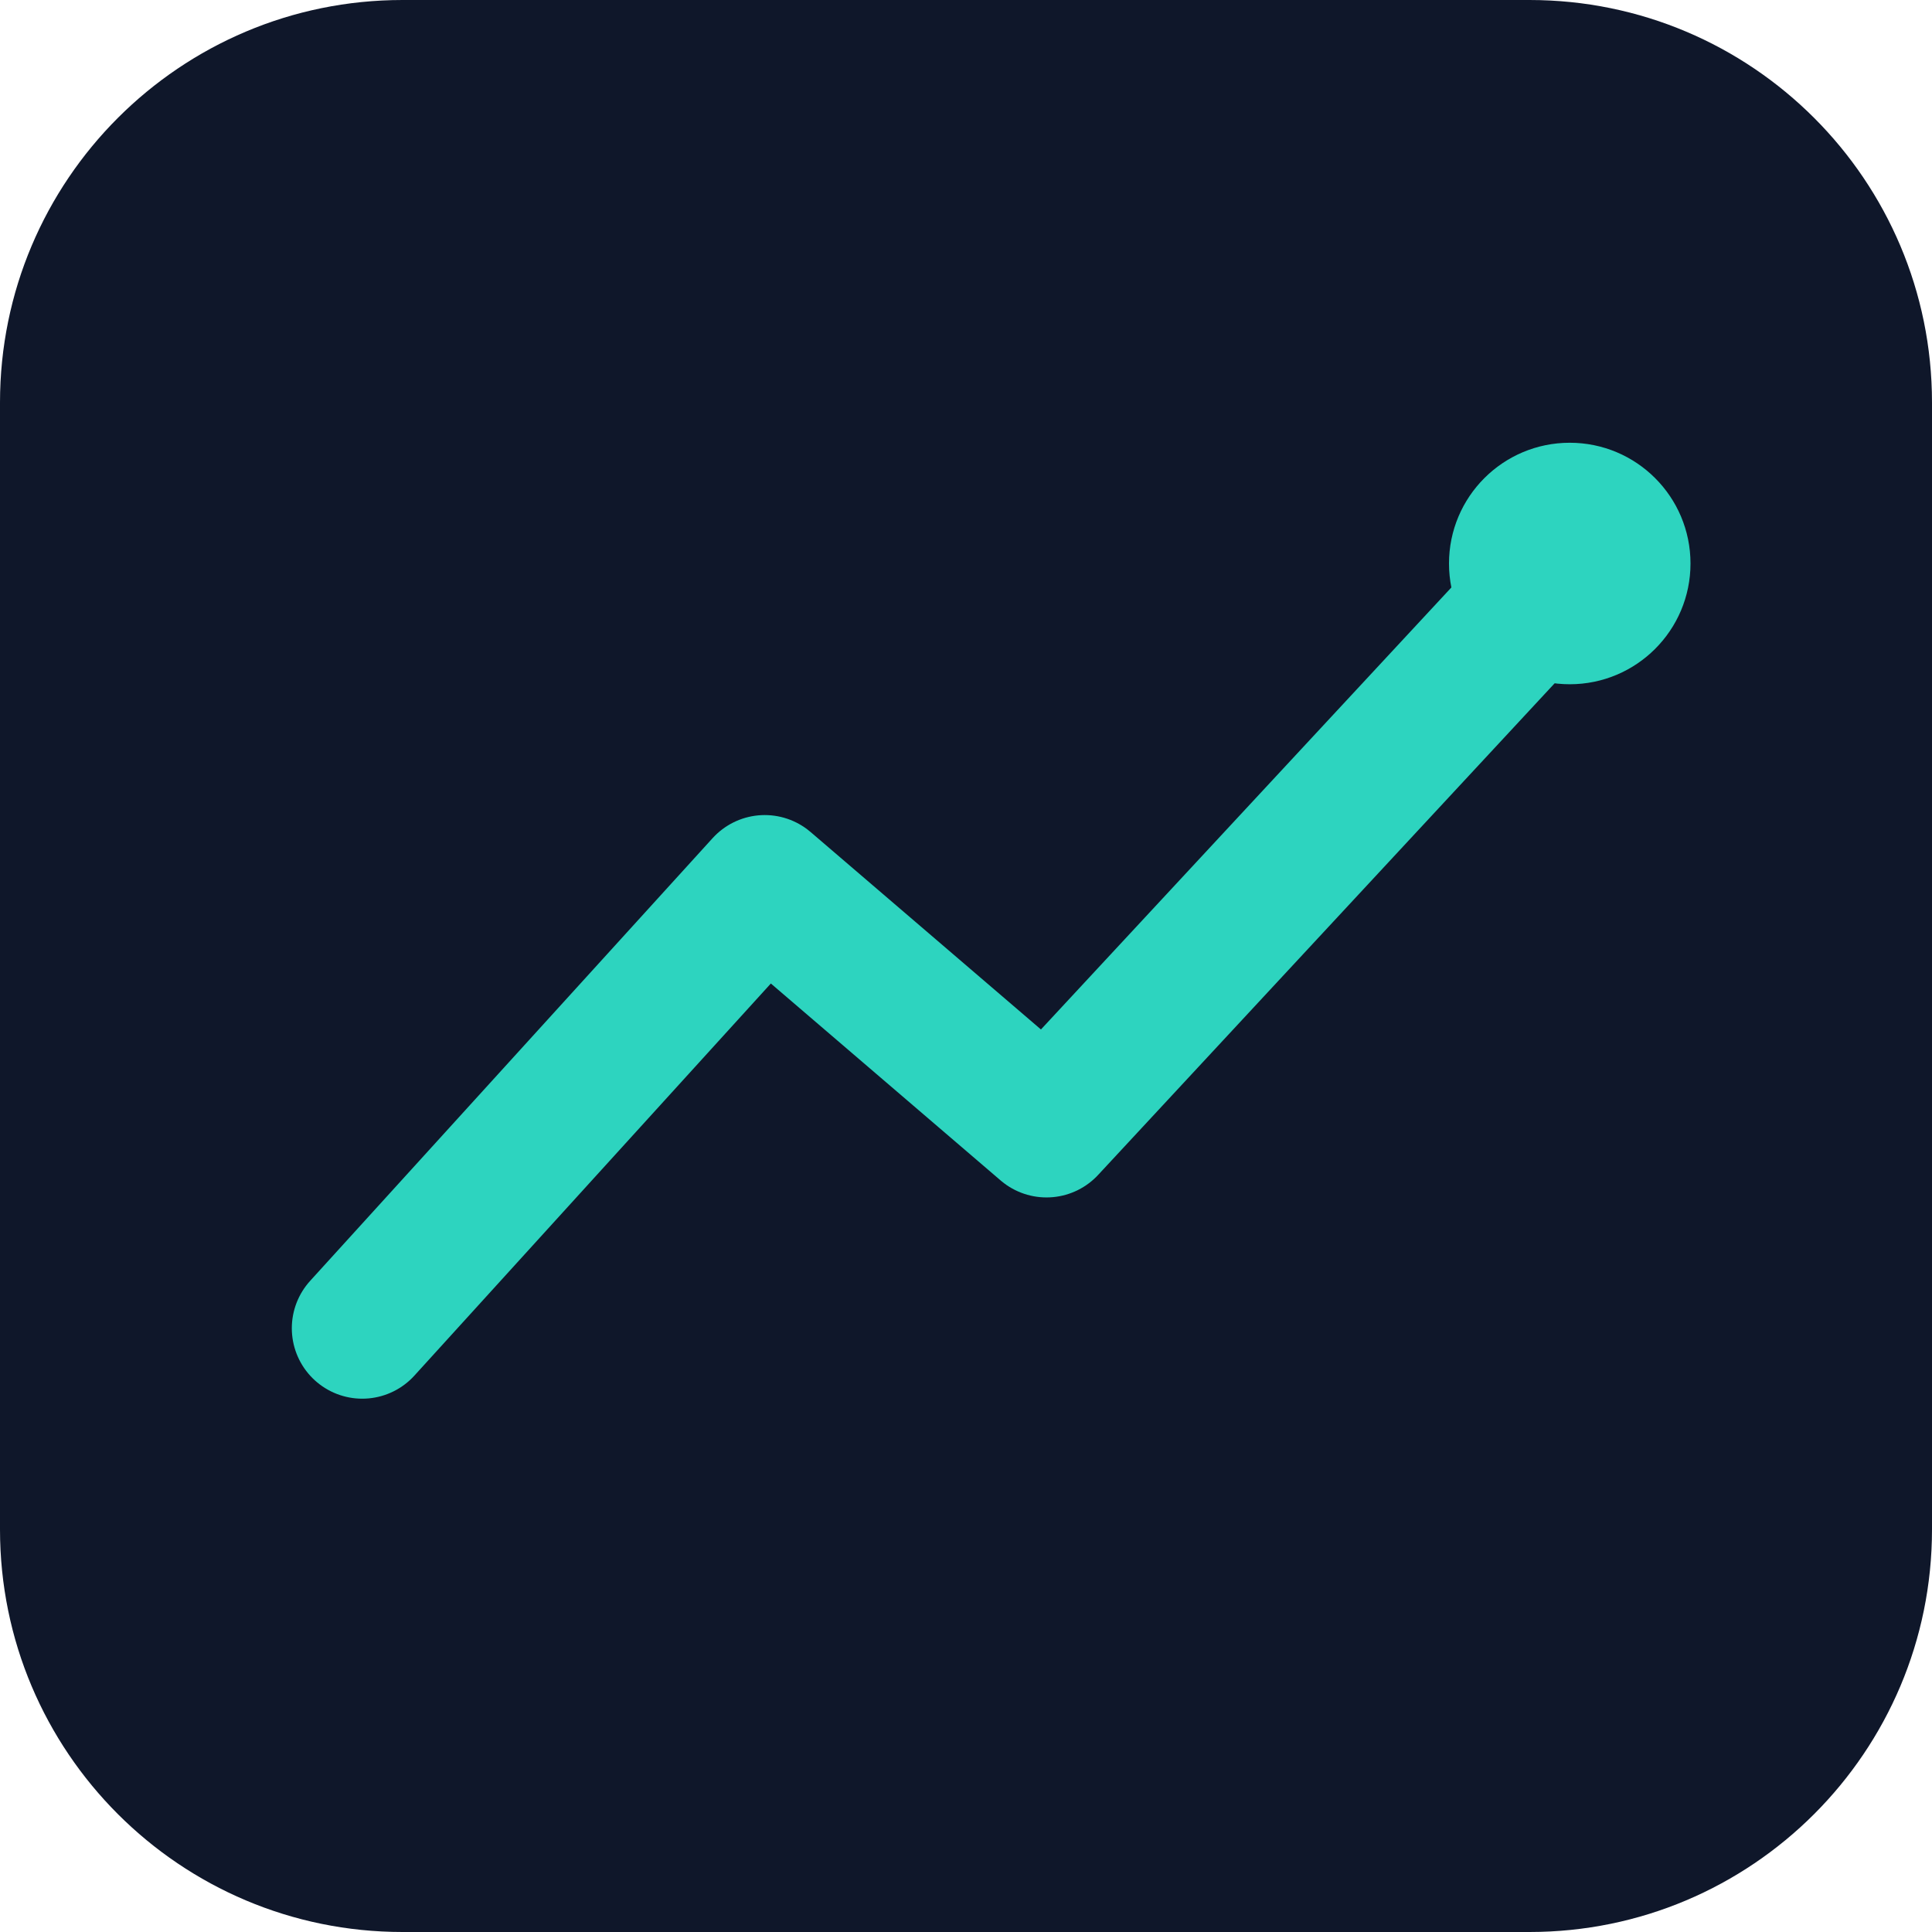
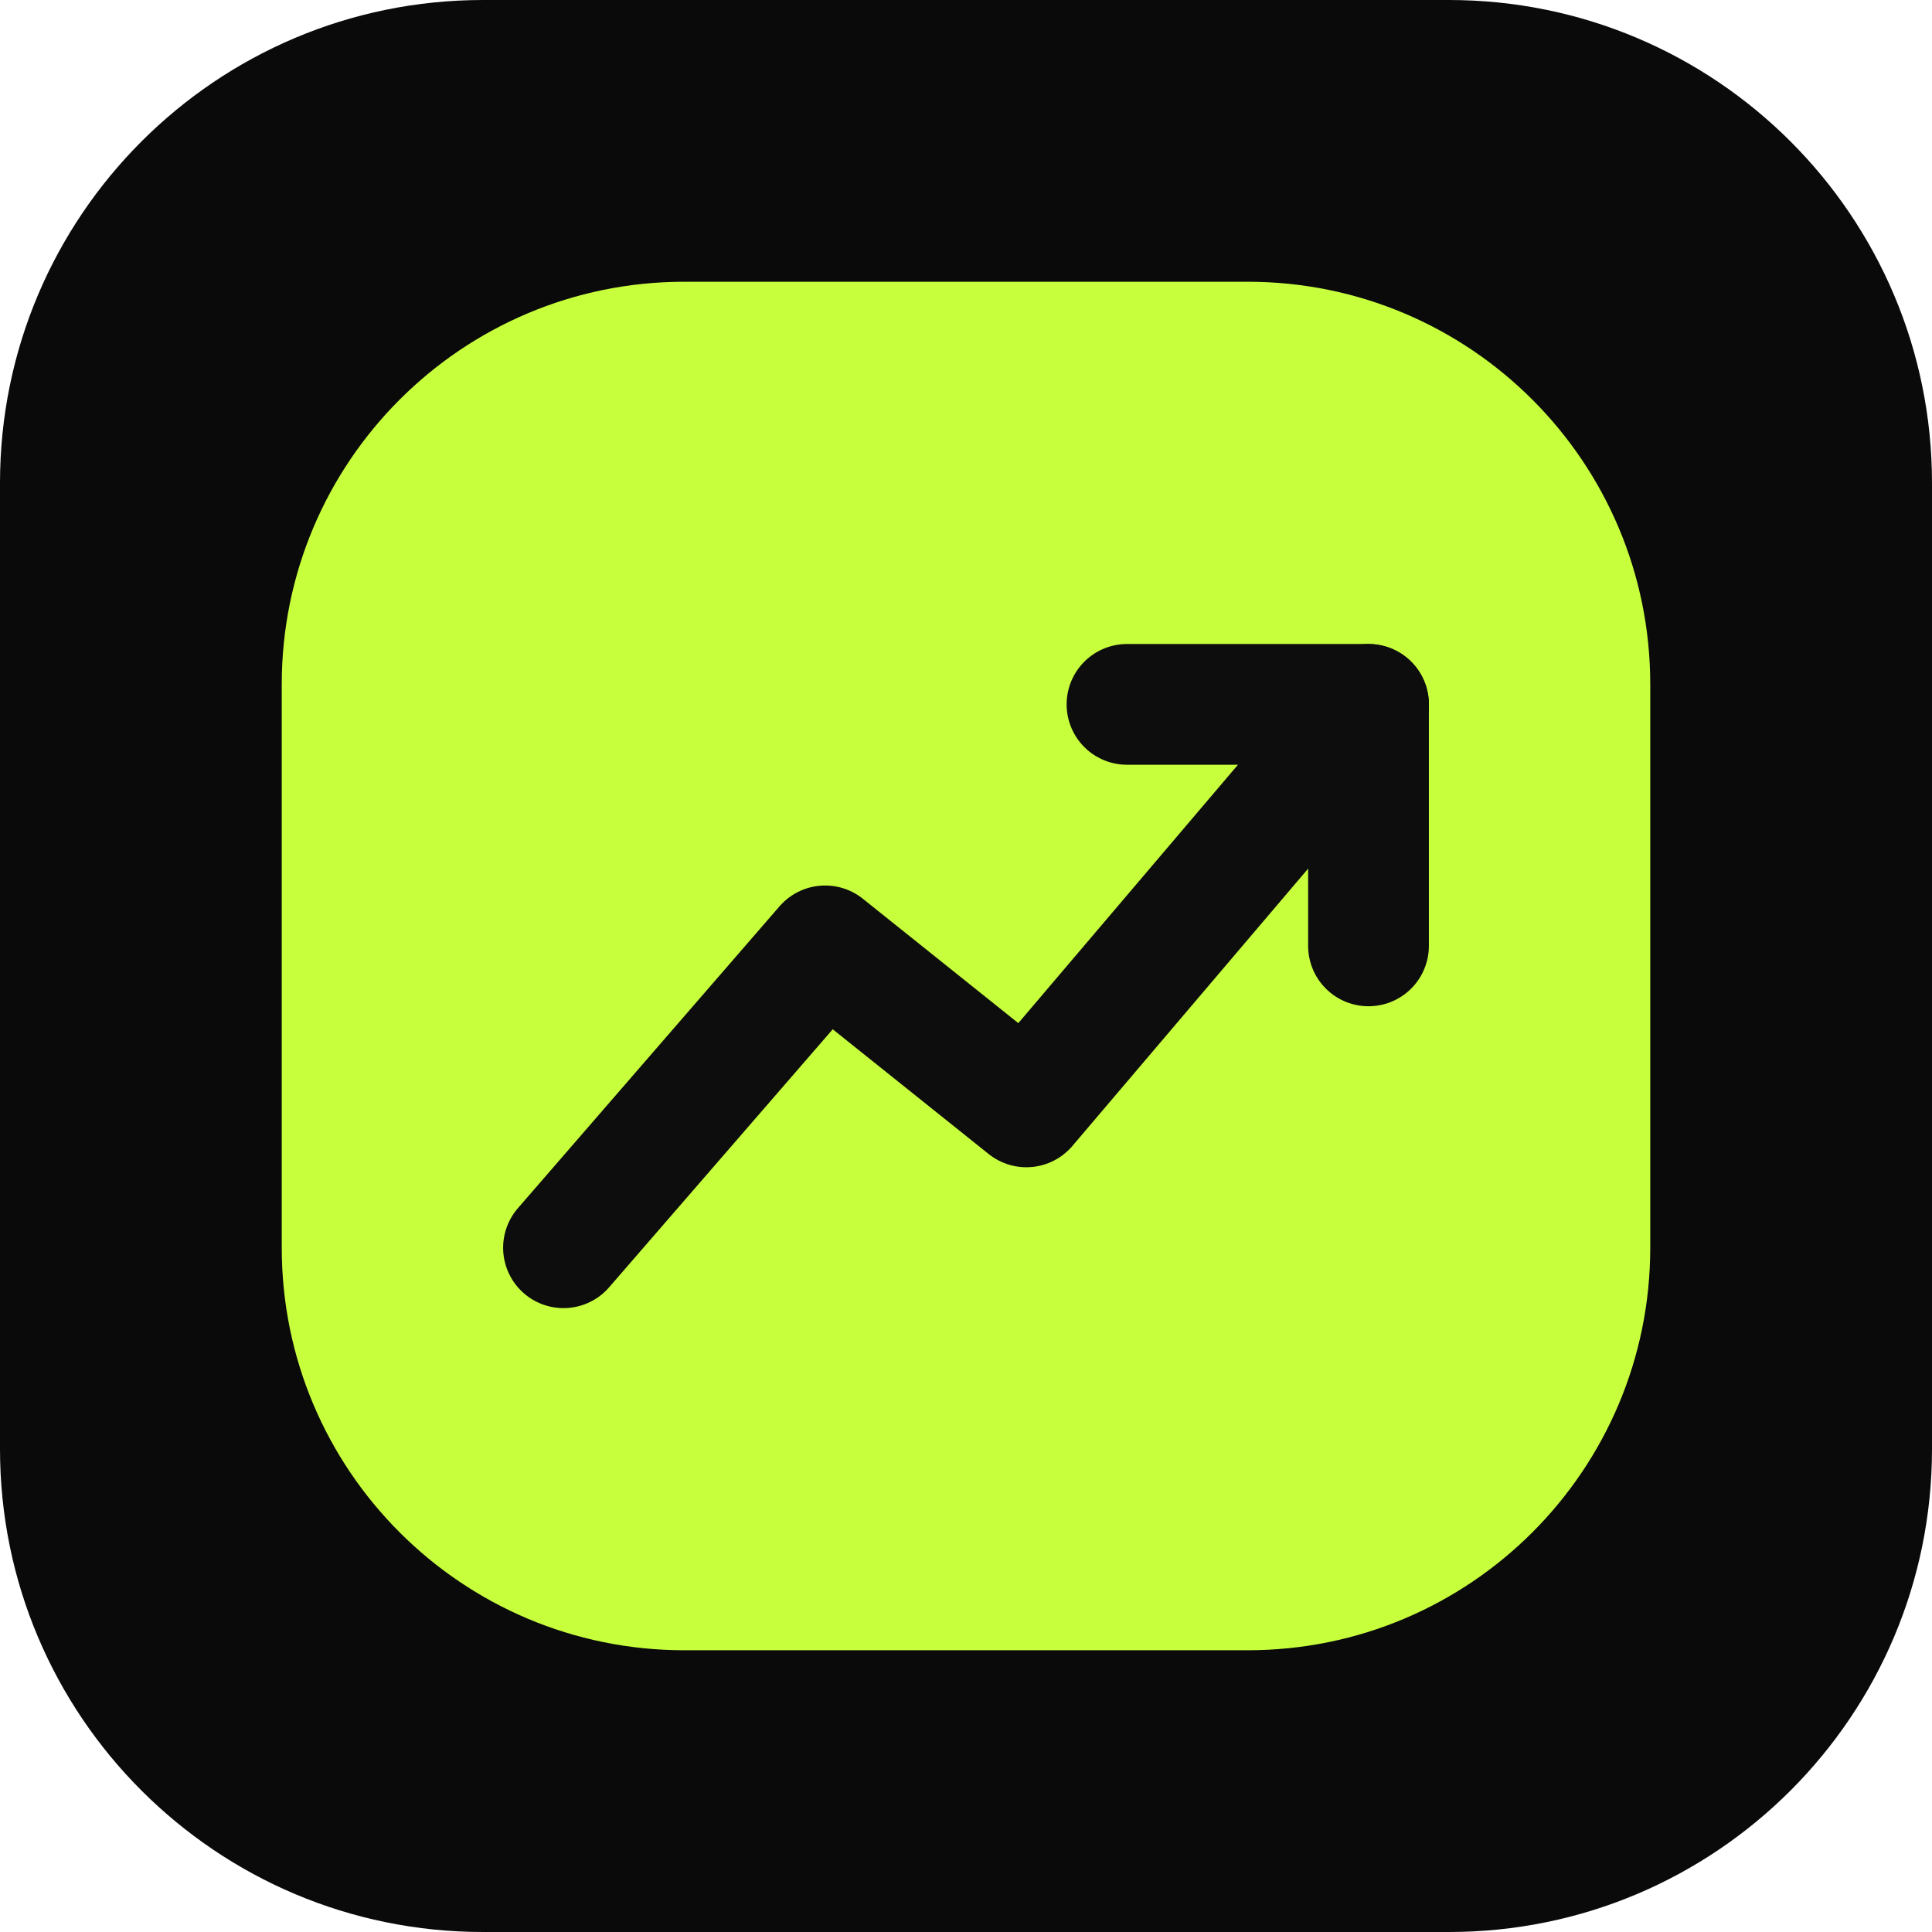
<svg xmlns="http://www.w3.org/2000/svg" viewBox="0 0 96 96">
-   <rect width="96" height="96" rx="20" fill="#0f172a" />
-   <path d="M18 66 L38 44 L52 56 L78 28" fill="none" stroke="#2dd4bf" stroke-width="7" stroke-linecap="round" stroke-linejoin="round" />
-   <circle cx="78" cy="28" r="6" fill="#2dd4bf" />
+   <rect width="96" height="96" rx="24" fill="#0A0A0A" />
+   <rect x="14" y="14" width="68" height="68" rx="20" fill="#C8FF3D" />
+   <path d="M28 62l13-15 10 8 17-20" fill="none" stroke="#0D0D0D" stroke-width="6" stroke-linecap="round" stroke-linejoin="round" />
+   <path d="M56 35h12v12" fill="none" stroke="#0D0D0D" stroke-width="6" stroke-linecap="round" stroke-linejoin="round" />
</svg>
